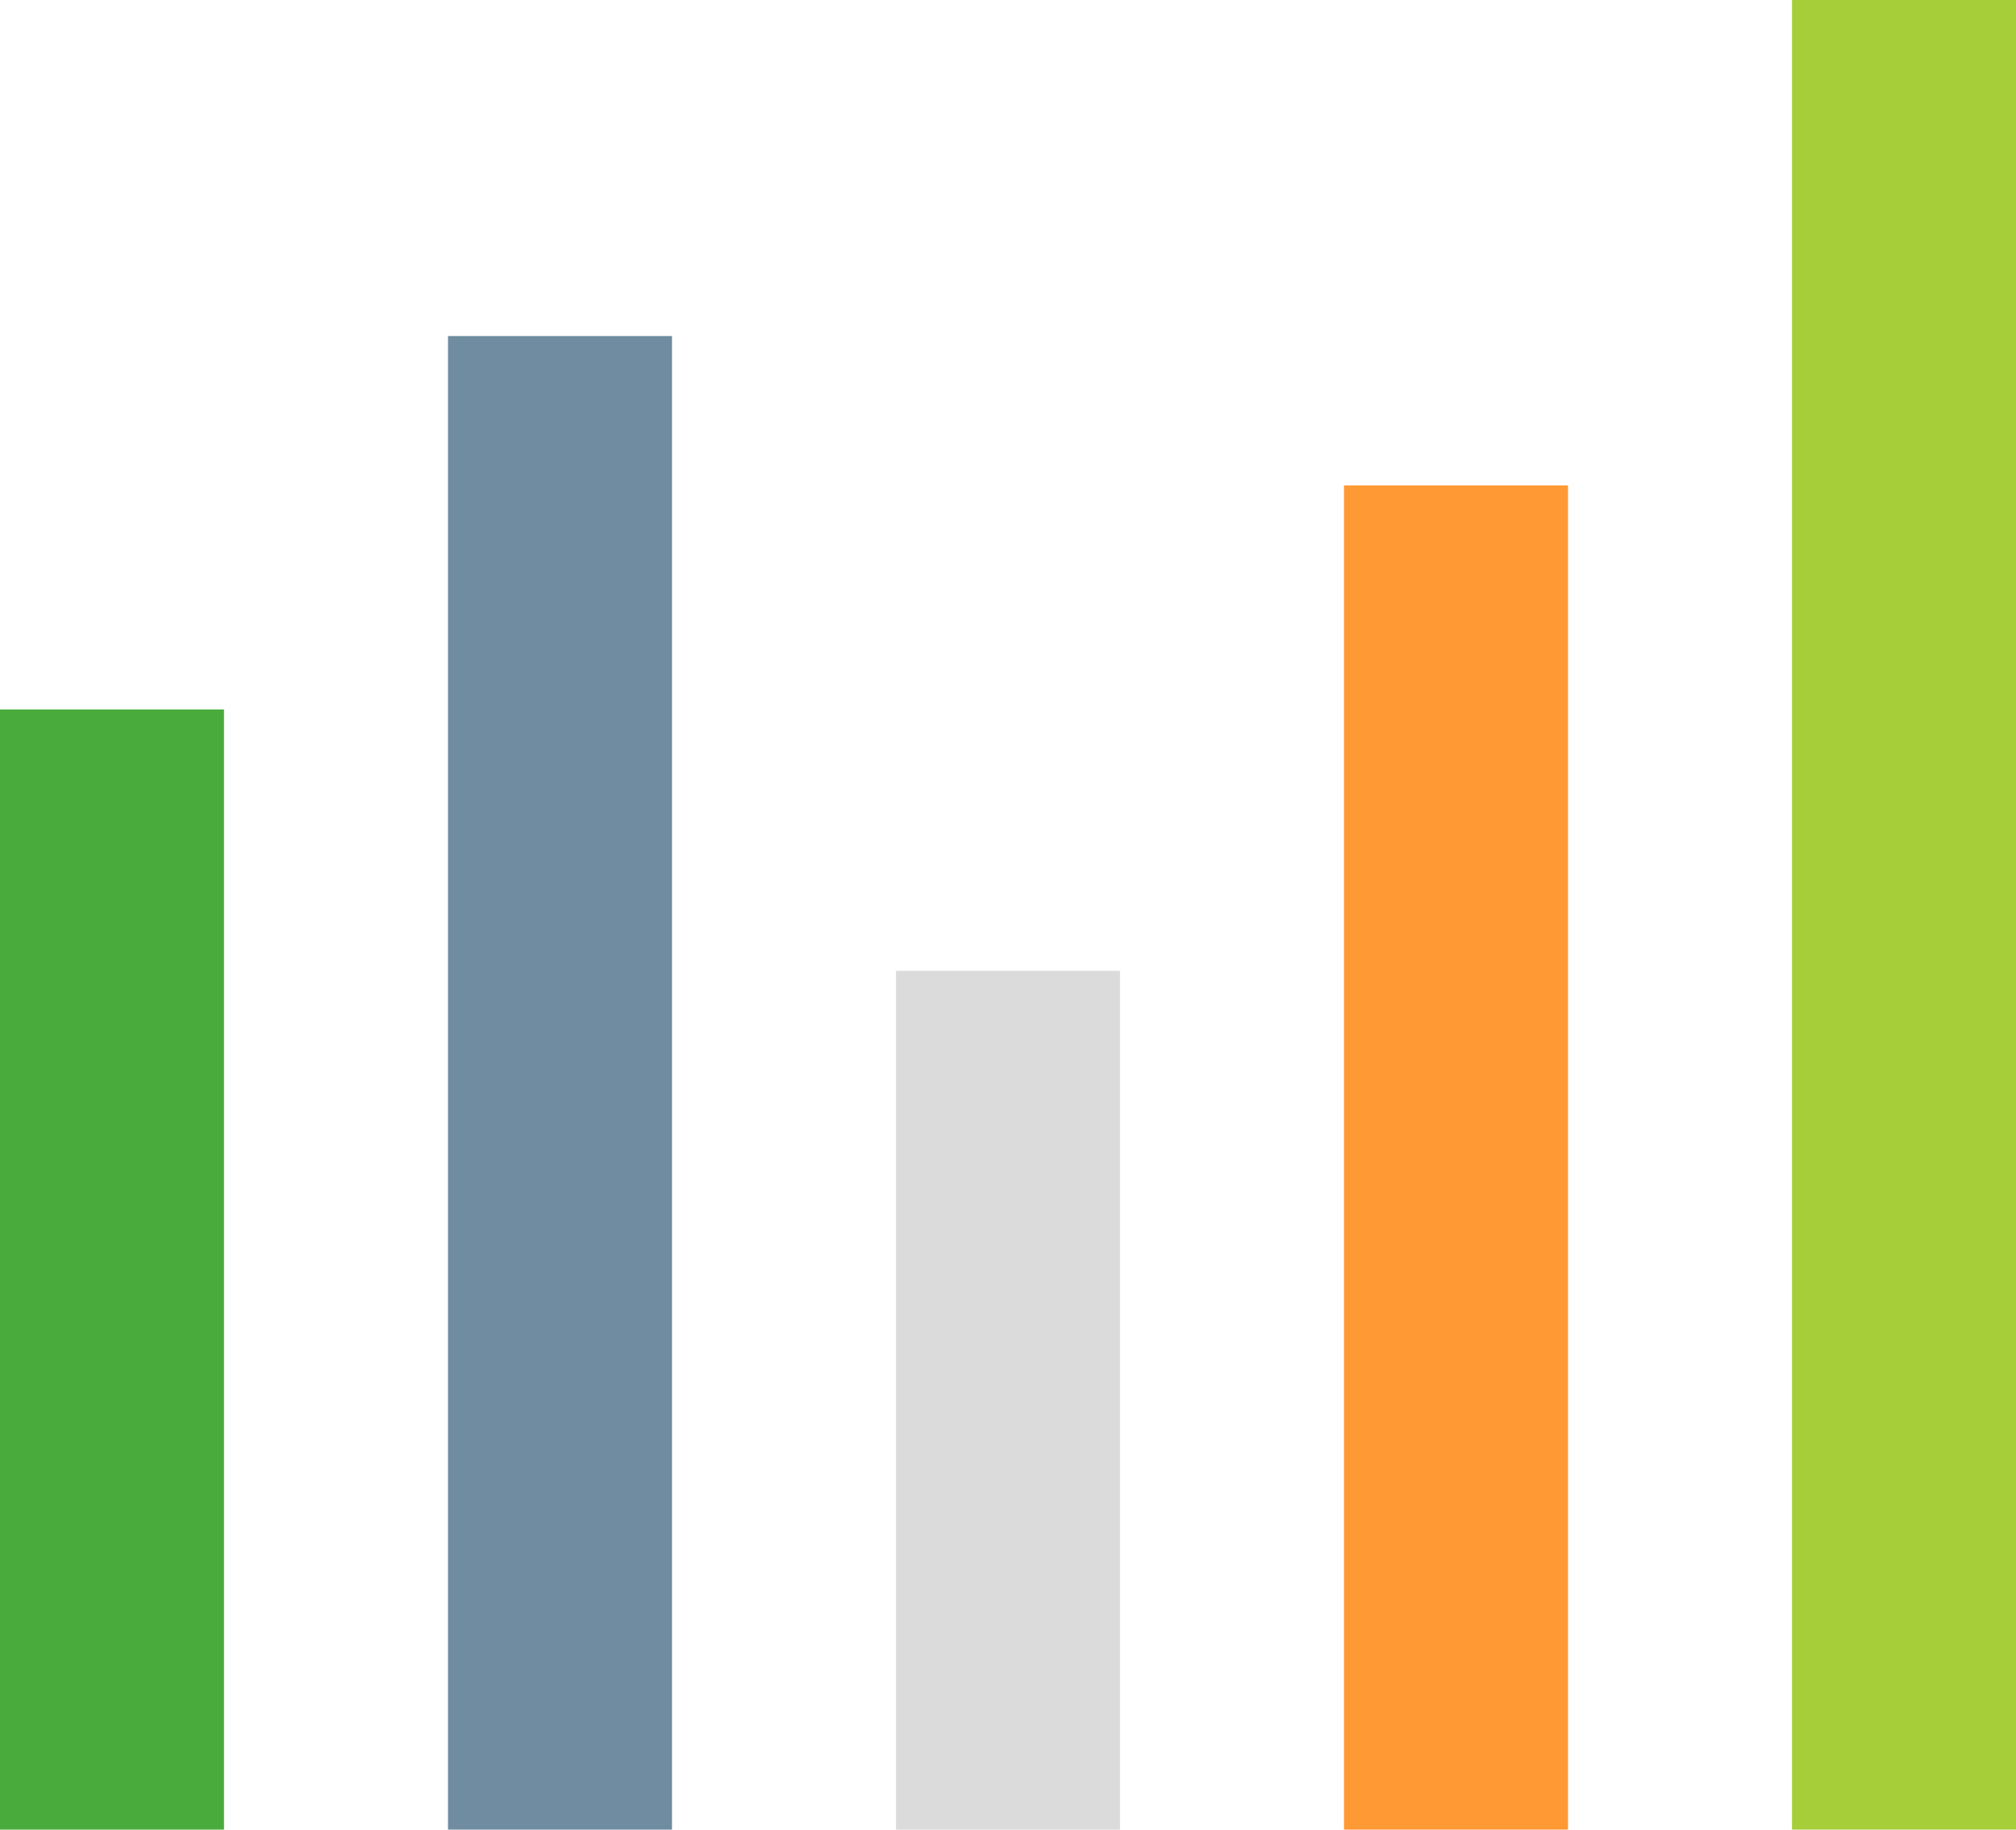
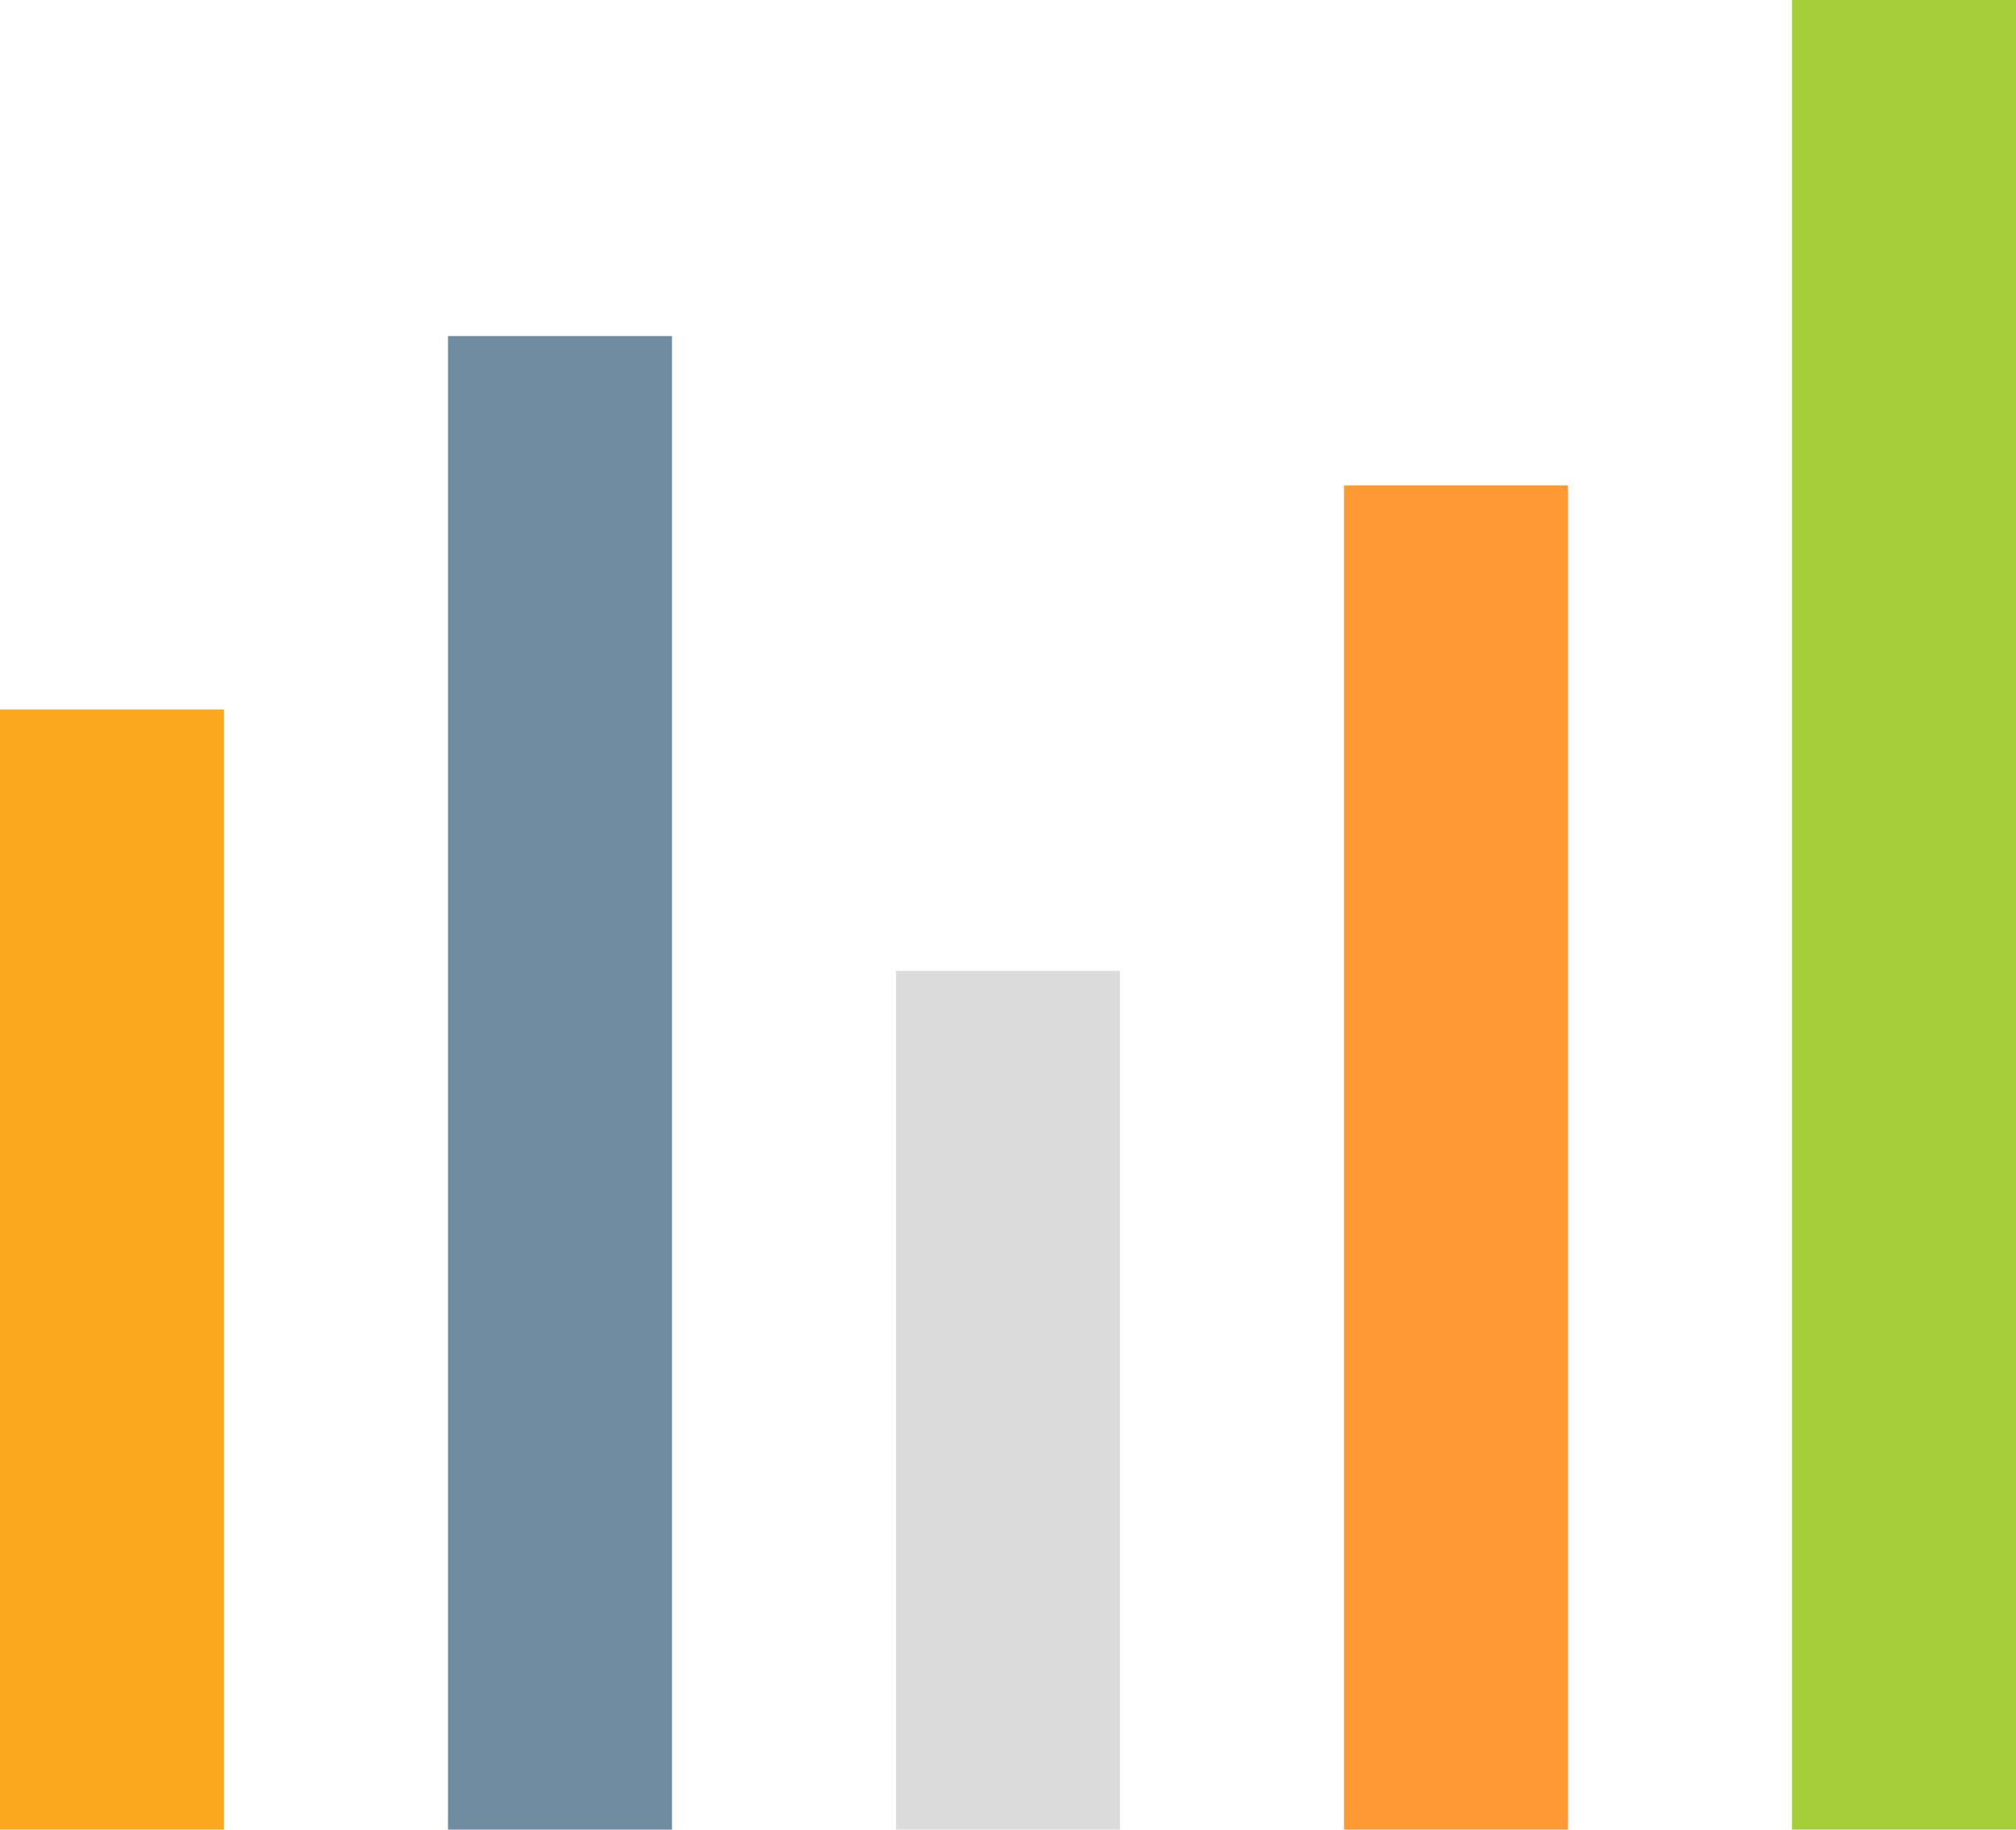
<svg xmlns="http://www.w3.org/2000/svg" width="54" height="49" viewBox="0 0 54 49" fill="none">
-   <rect y="19" width="6" height="30" fill="#4AAB3D" />
+   <rect y="19" width="6" height="30" fill="#FBA81E" />
  <rect x="12" y="9" width="6" height="40" fill="#6F8CA0" />
  <rect x="36" y="13" width="6" height="36" fill="#FF9933" />
  <rect x="24" y="26" width="6" height="23" fill="#DBDBDB" />
  <rect x="48" width="6" height="49" fill="#A6CE38" />
</svg>
